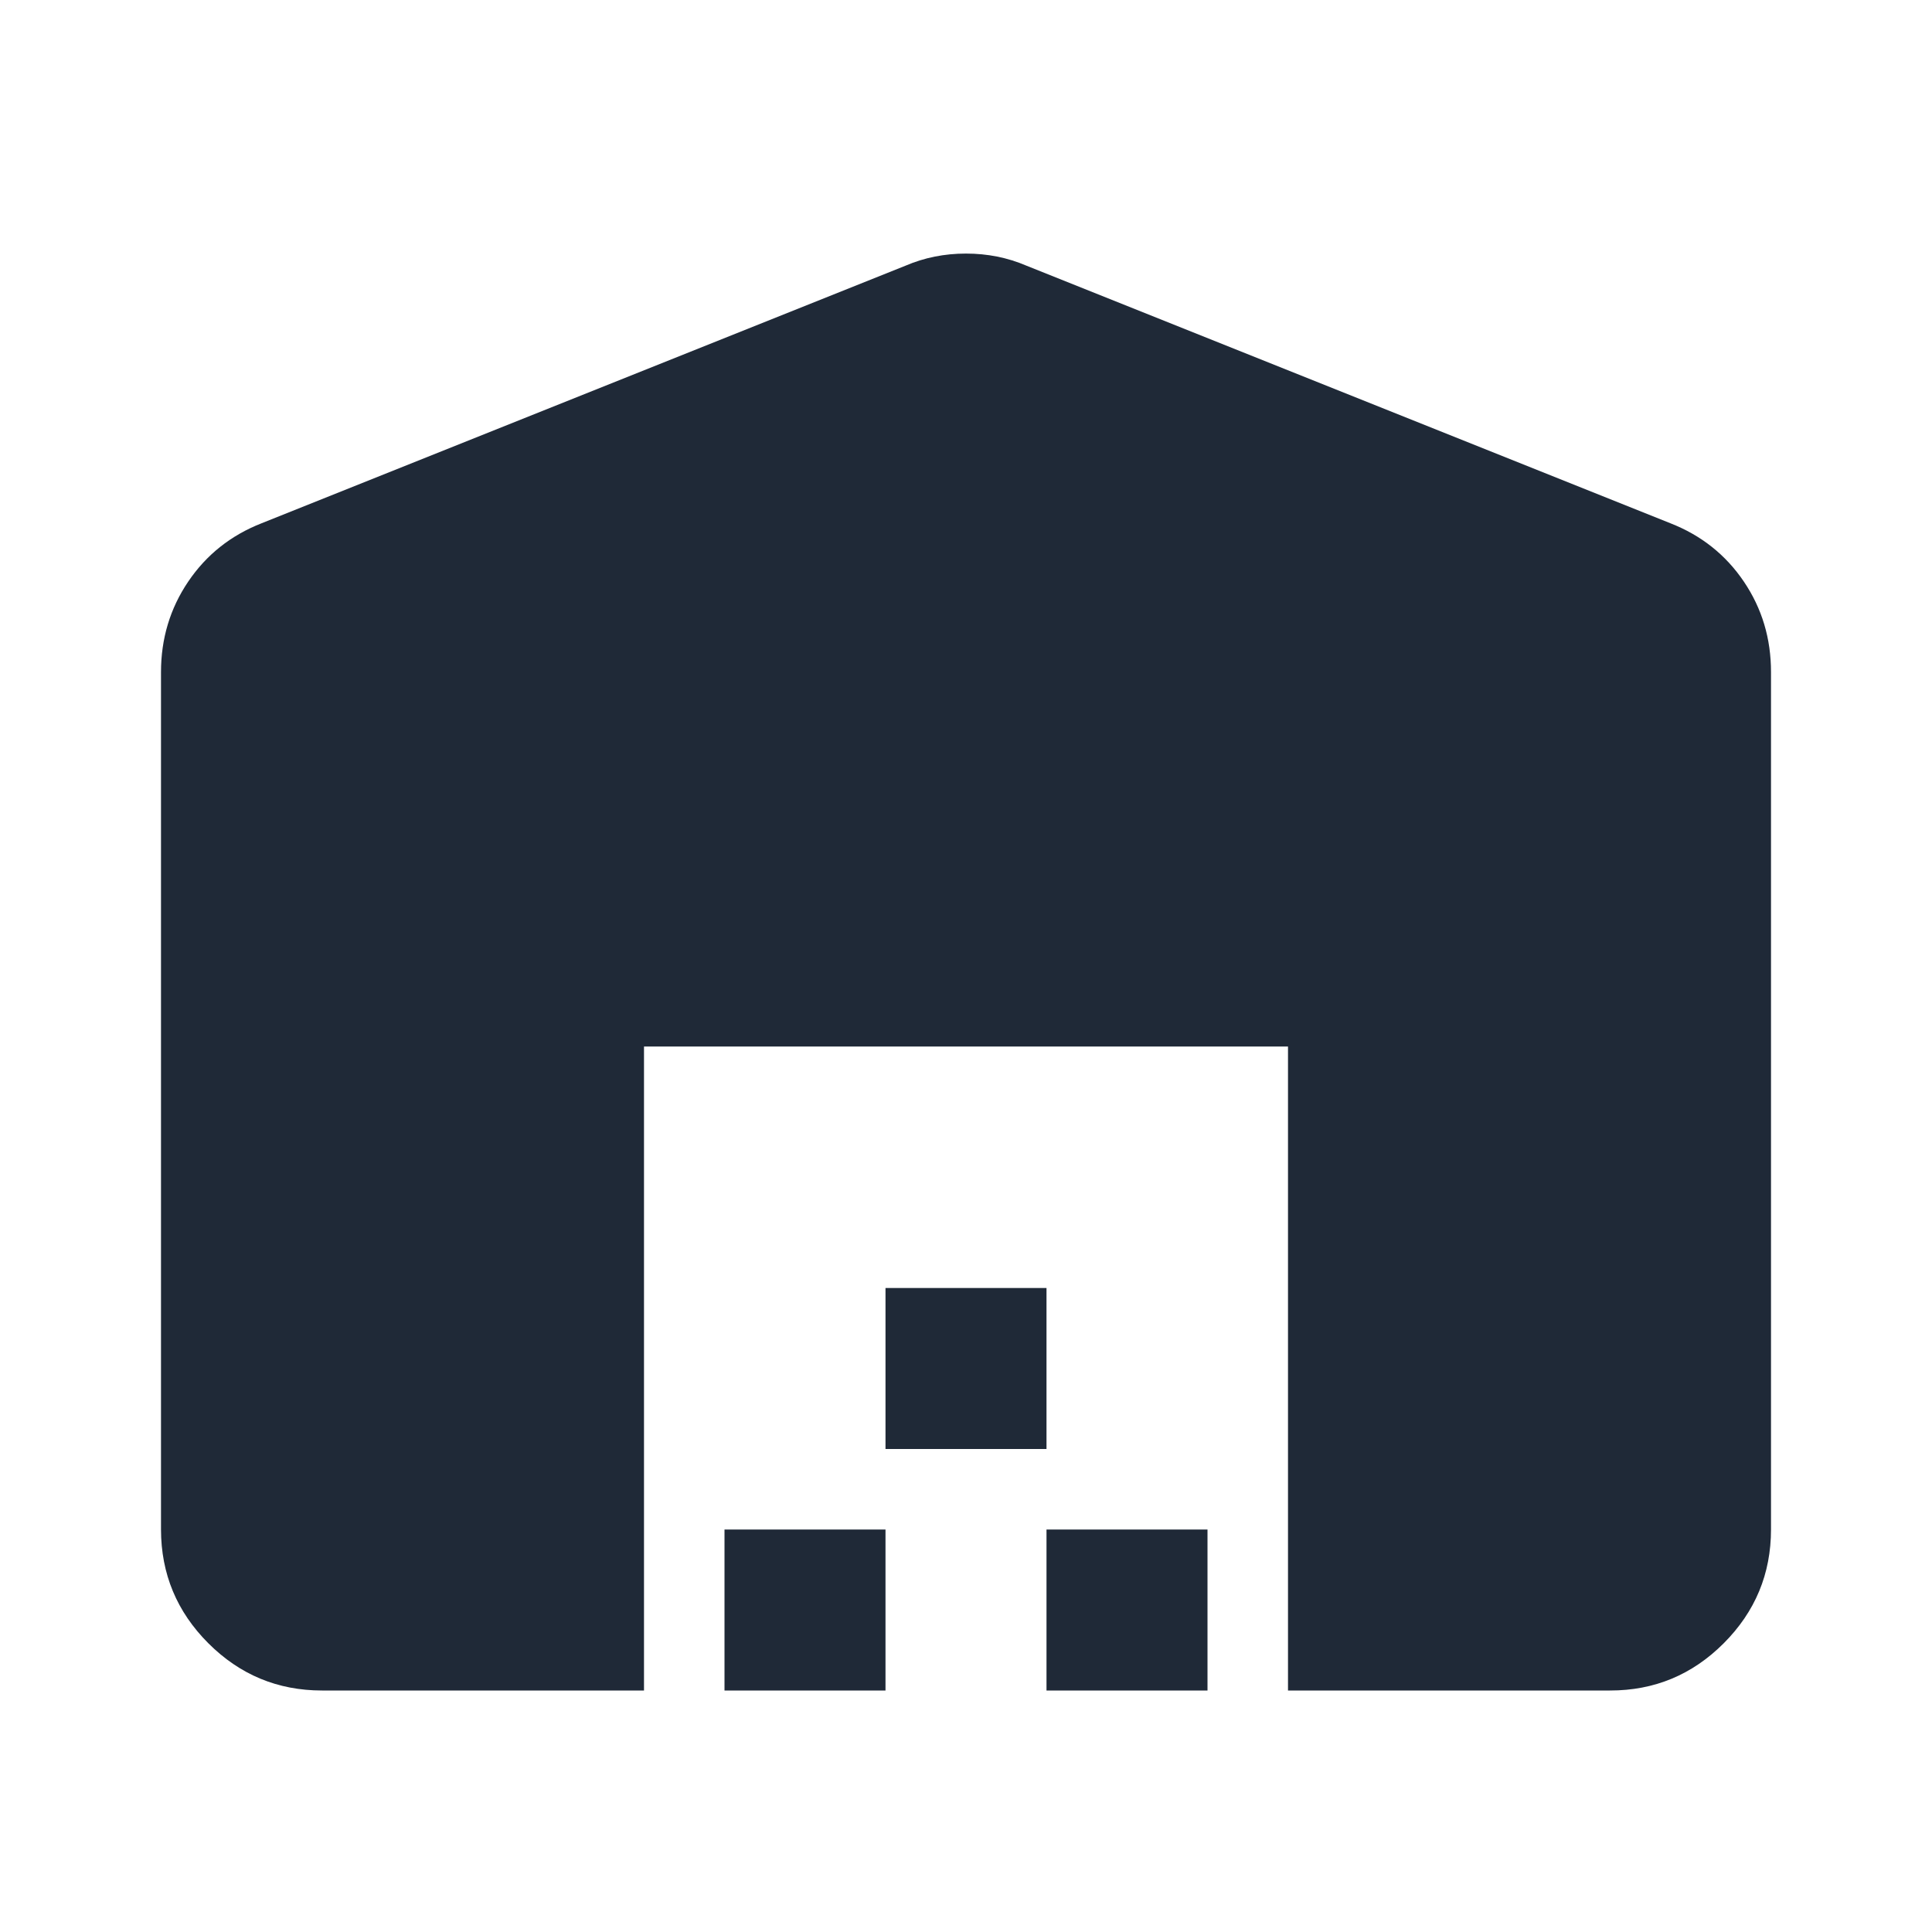
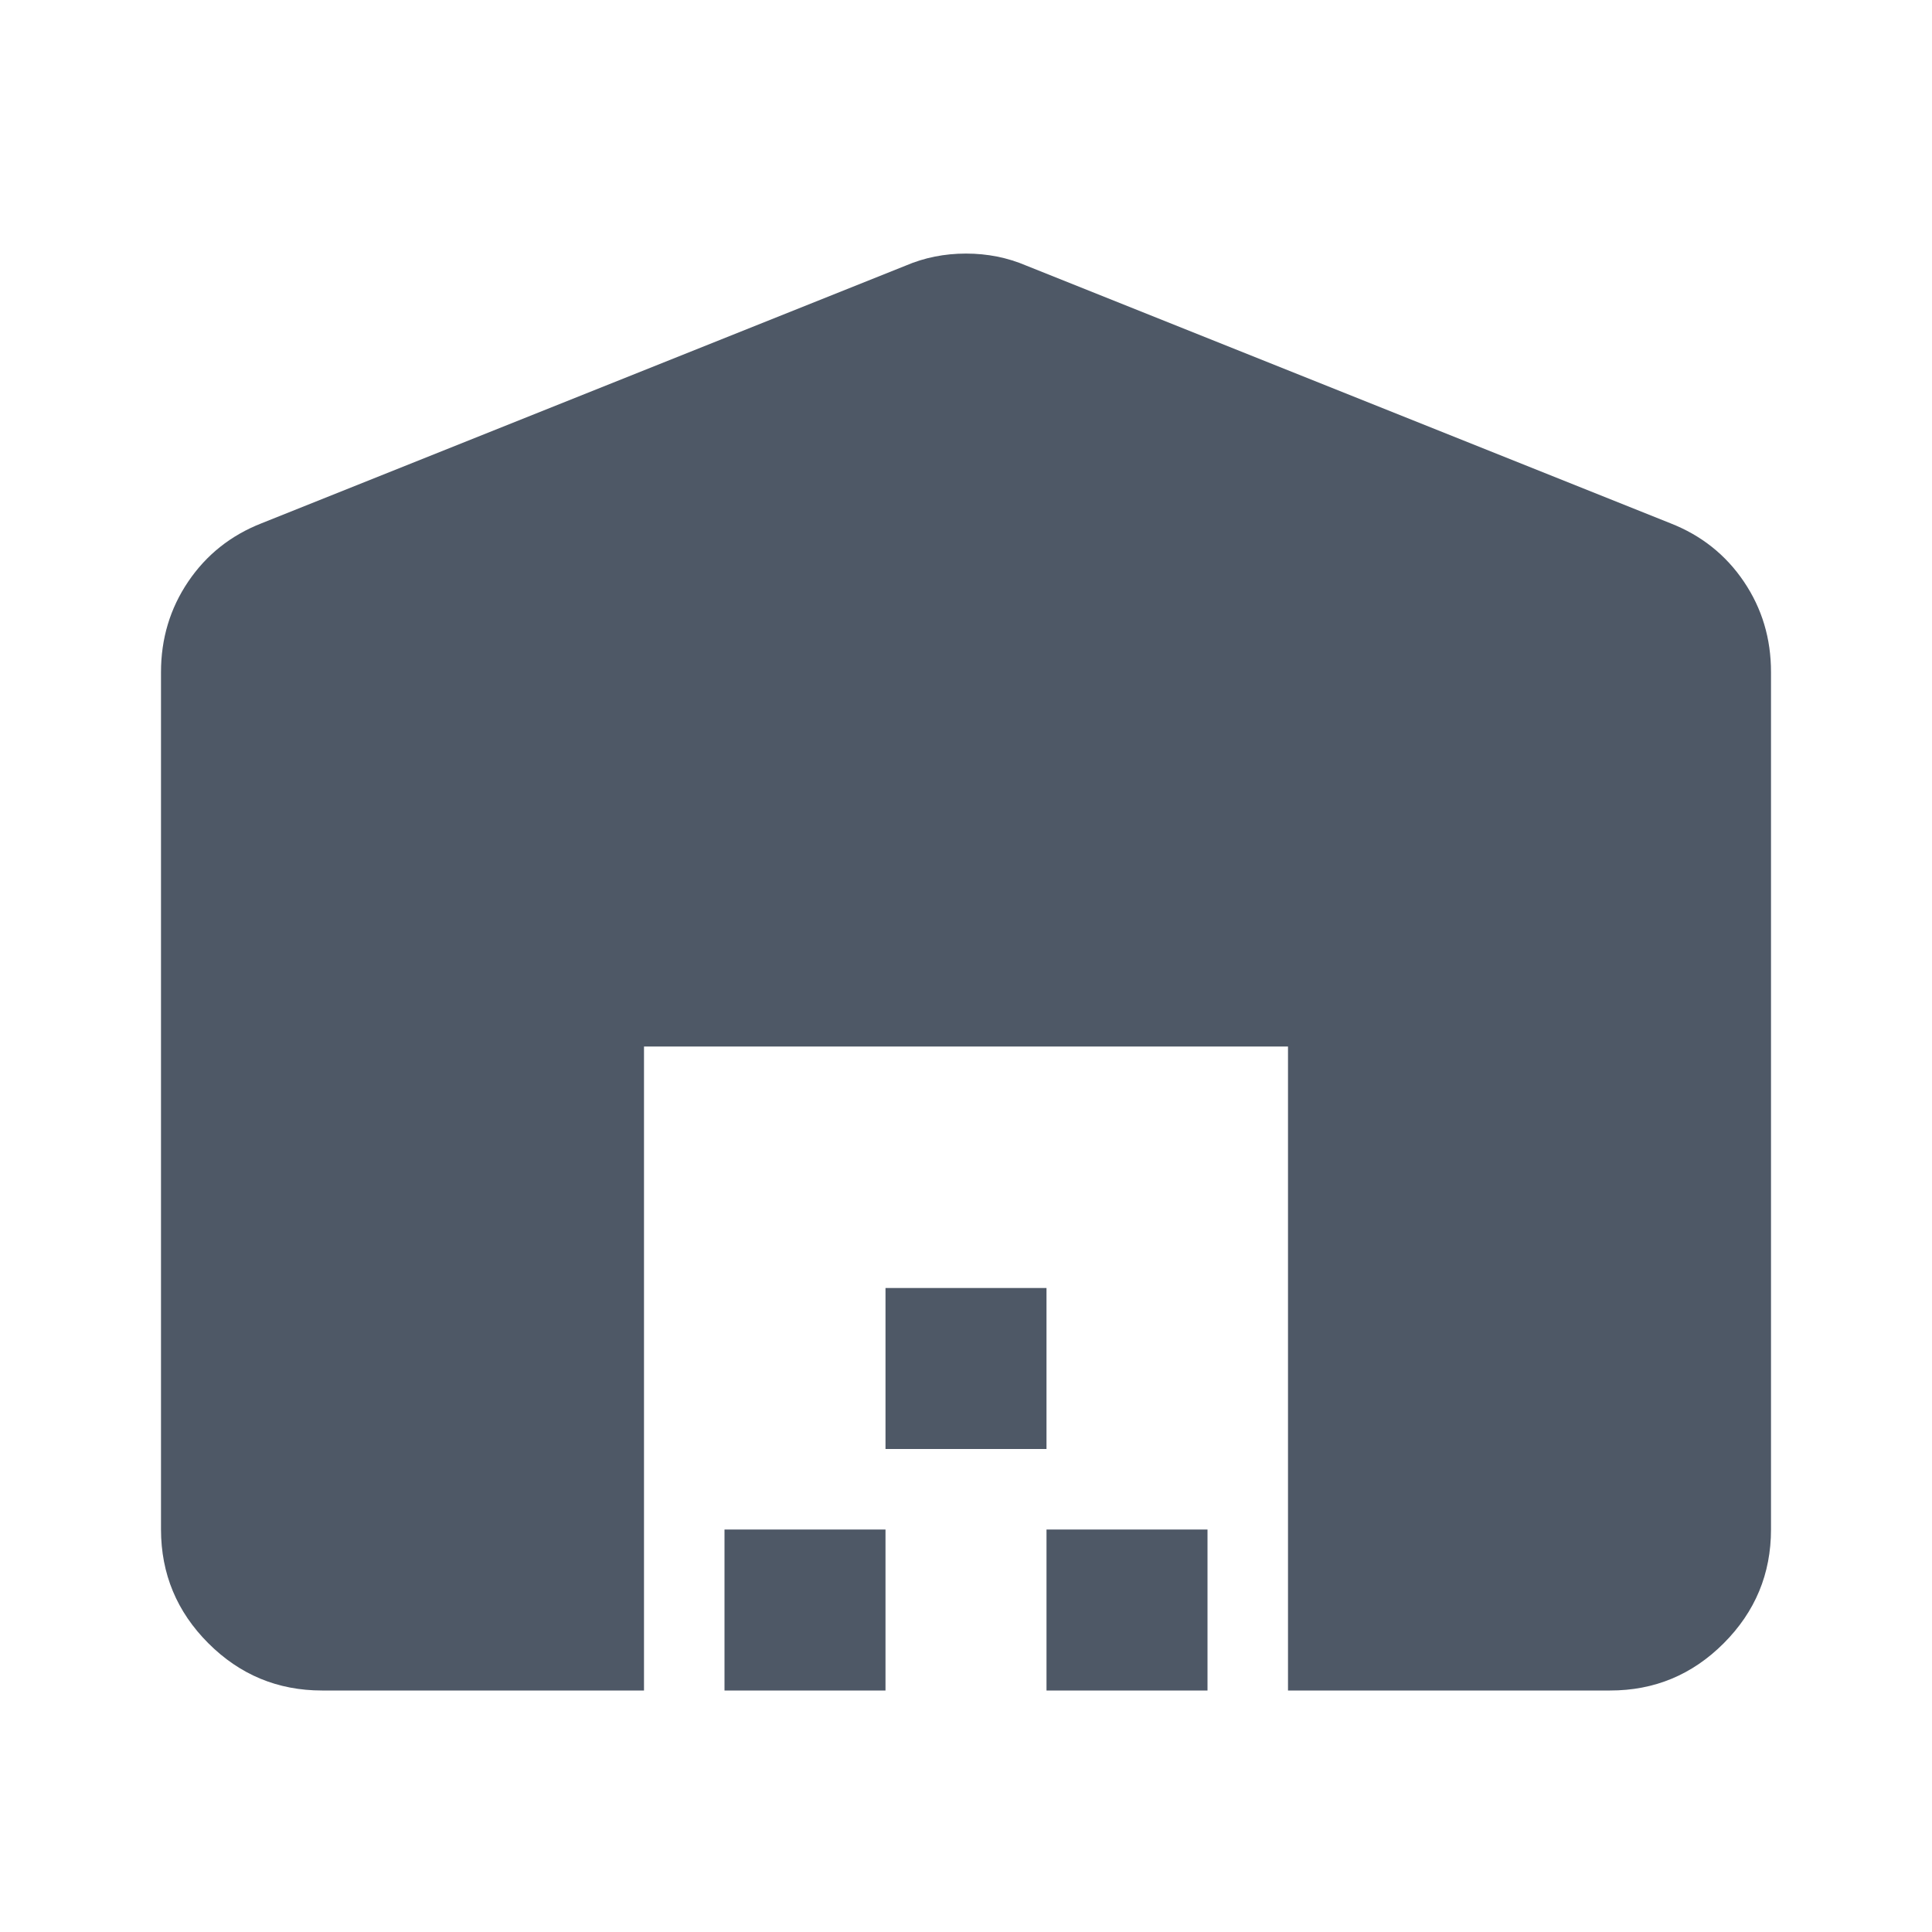
- <svg xmlns="http://www.w3.org/2000/svg" width="24" height="24" viewBox="0 0 24 24" fill="#1f2937">
-   <path fill="#1f2937" d="M2 19V8.35q0-.625.338-1.125T3.25 6.5l8-3.2q.35-.15.75-.15t.75.15l8 3.2q.575.225.913.725T22 8.35V19q0 .825-.587 1.413T20 21h-4v-8H8v8H4q-.825 0-1.412-.587T2 19m7 2v-2h2v2zm2-3v-2h2v2zm2 3v-2h2v2z" />
+ <svg xmlns="http://www.w3.org/2000/svg" width="24" height="24" viewBox="0 0 24 24" fill="#4e5866">
+   <path fill="#4e5866" d="M2 19V8.35q0-.625.338-1.125T3.25 6.5l8-3.2q.35-.15.75-.15t.75.15l8 3.2q.575.225.913.725T22 8.35V19q0 .825-.587 1.413T20 21h-4v-8H8v8H4q-.825 0-1.412-.587T2 19m7 2v-2h2v2zm2-3v-2h2v2zm2 3v-2h2v2z" />
</svg>
